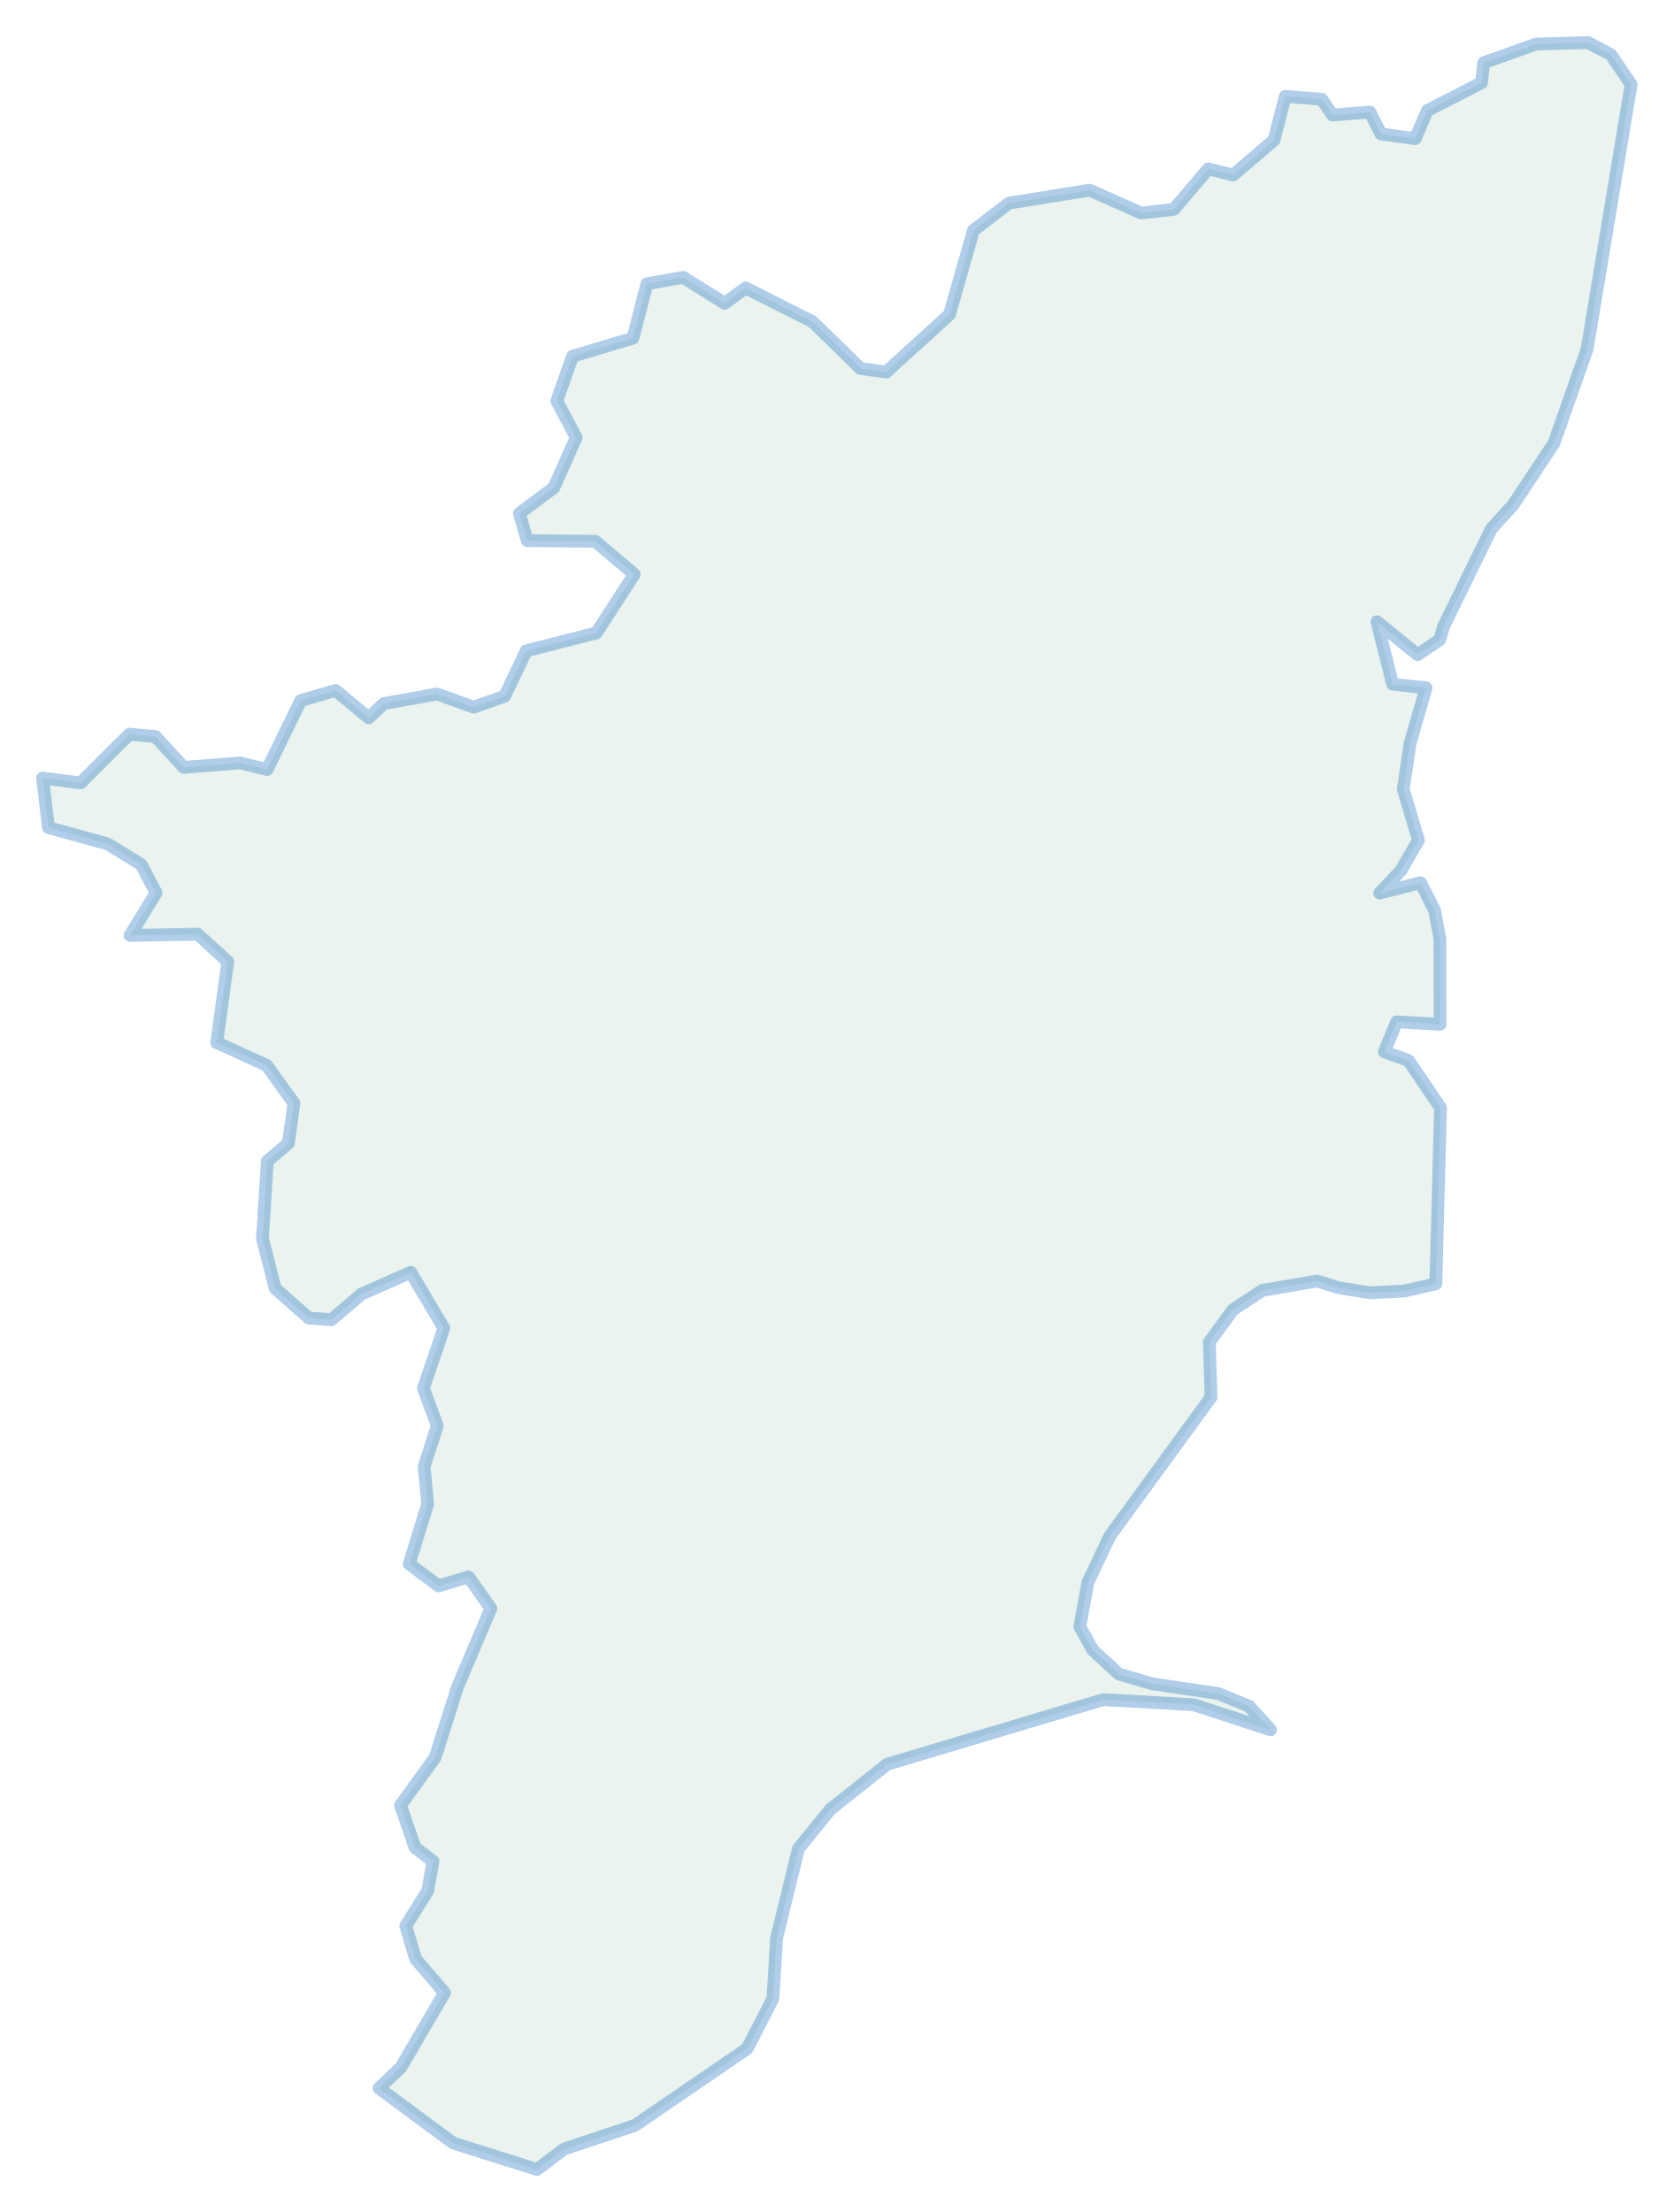
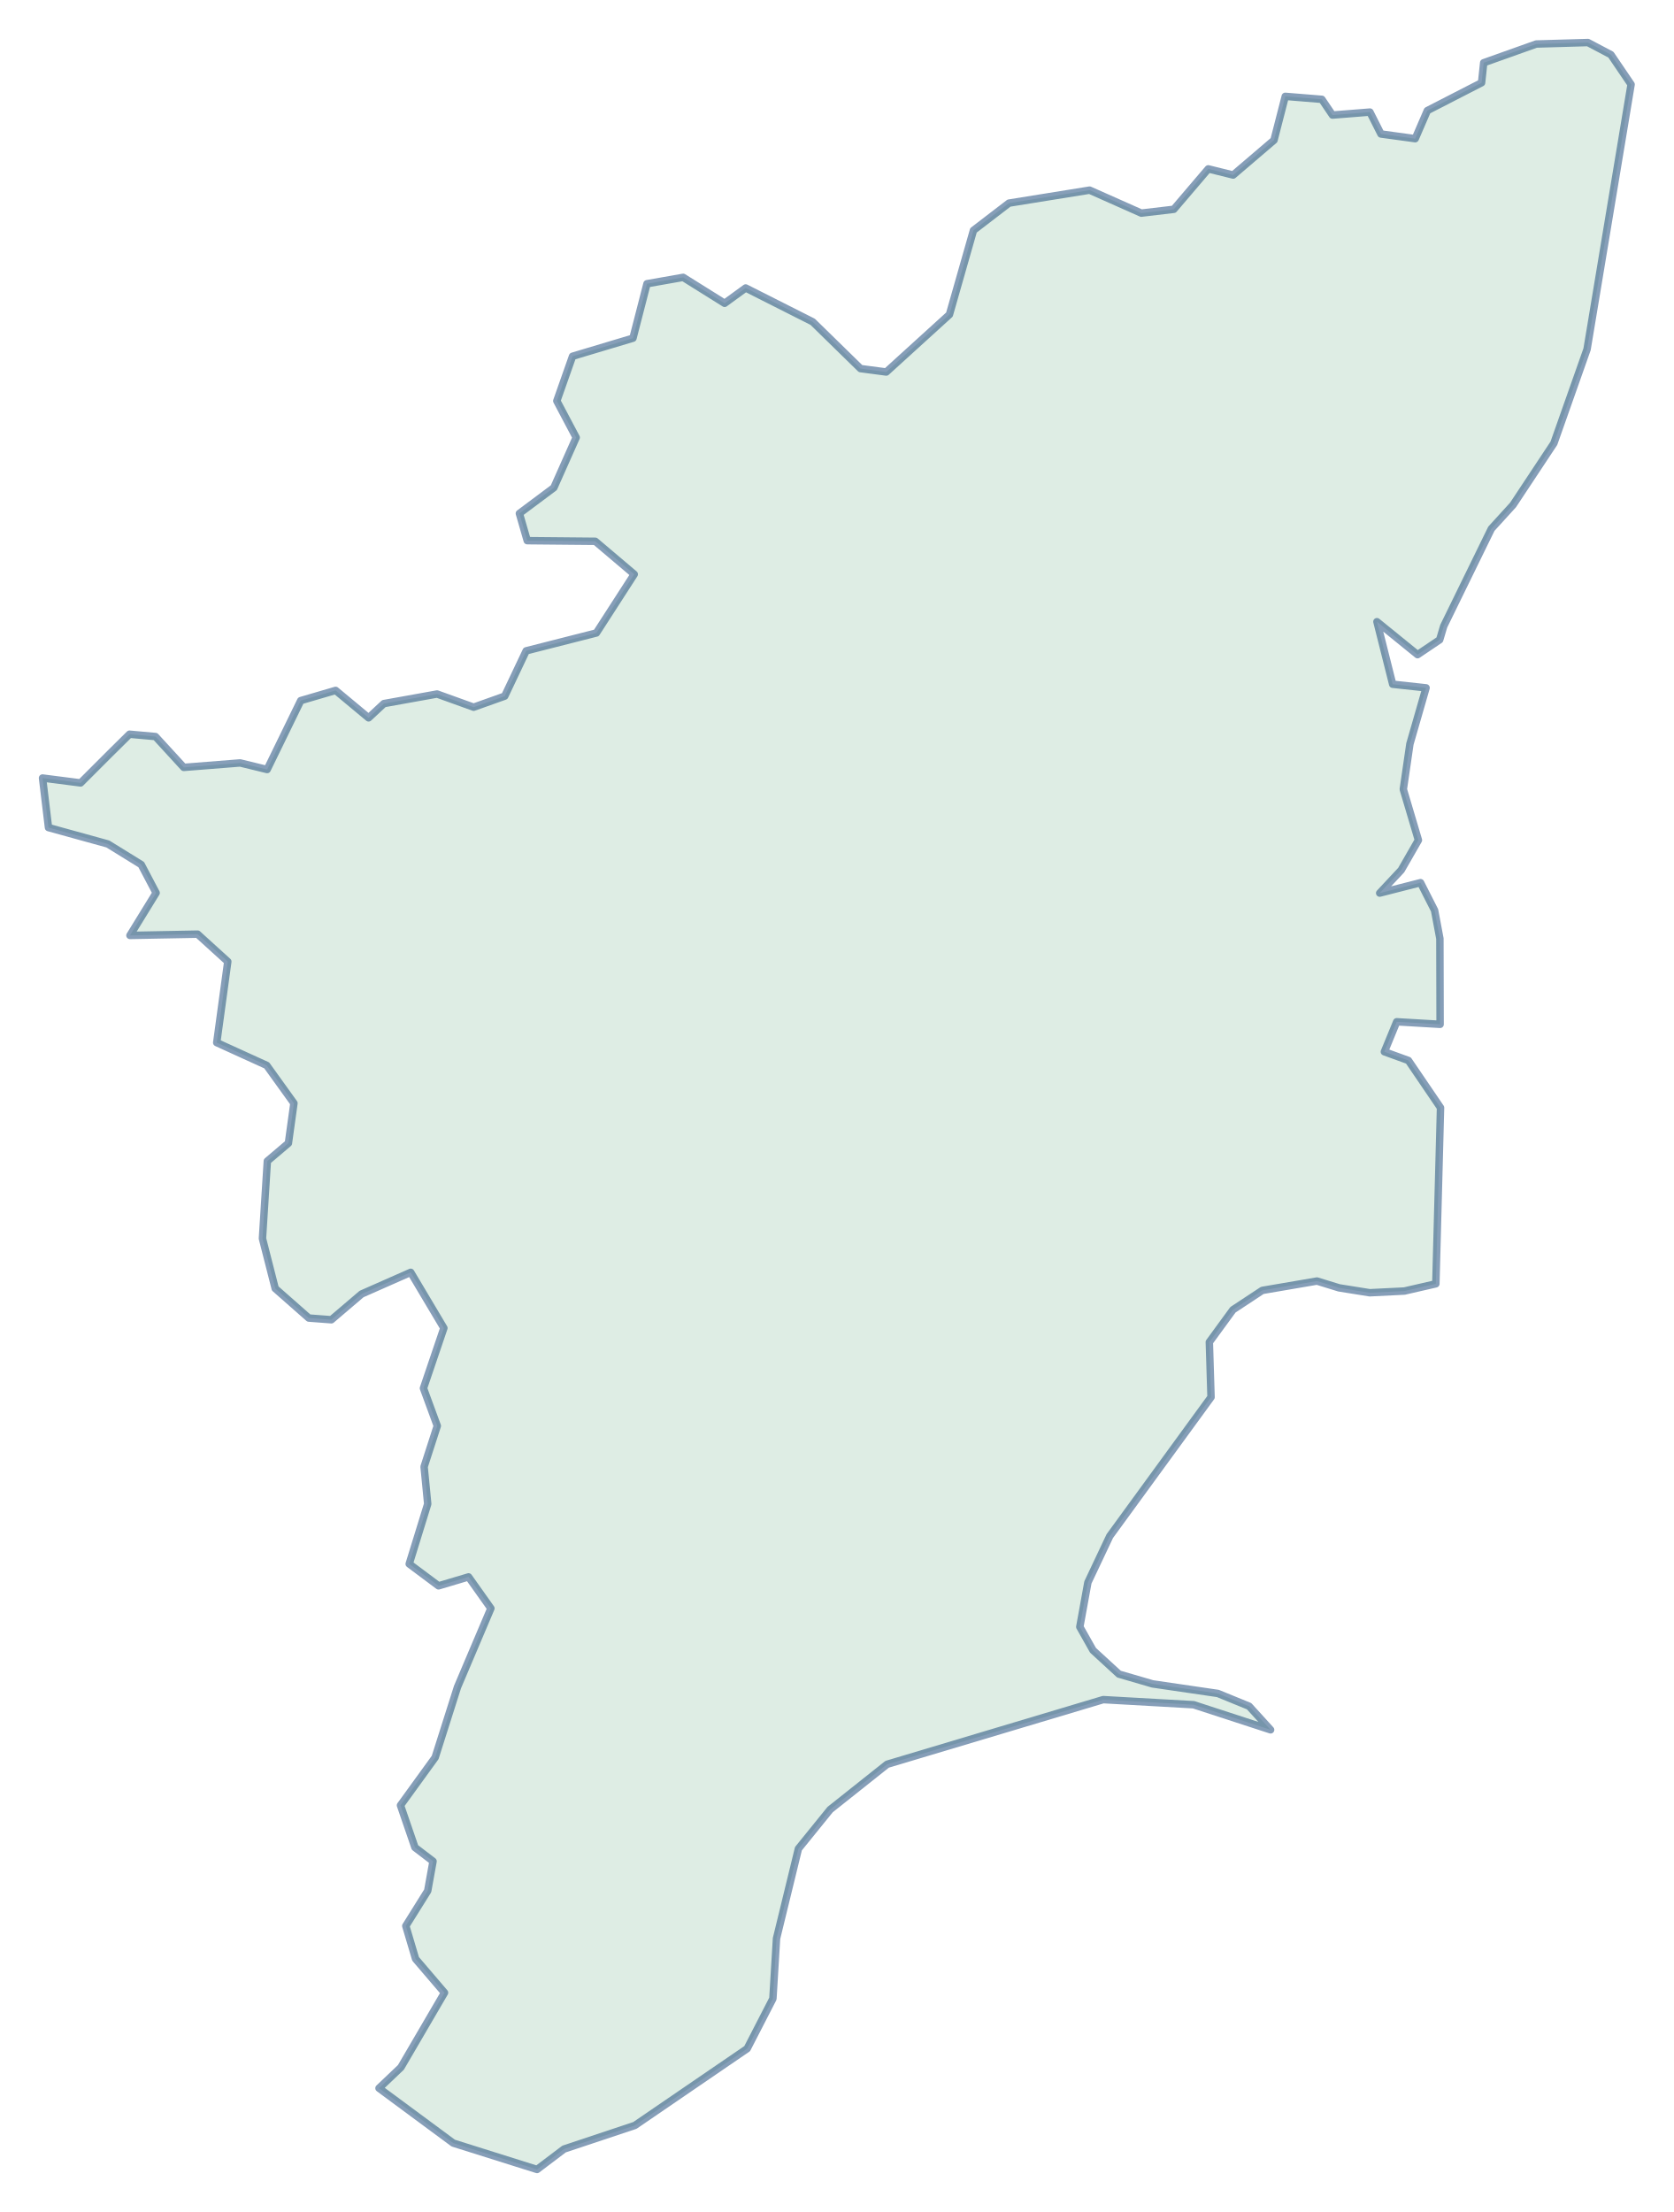
<svg xmlns="http://www.w3.org/2000/svg" viewBox="-2 -2 78.7 104.0">
-   <polygon points="65.73,50.08 65.51,58.36 64.03,58.70 62.40,58.78 60.96,58.55 59.92,58.23 57.35,58.67 55.97,59.58 54.86,61.10 54.94,63.69 50.18,70.22 49.15,72.40 48.77,74.49 49.39,75.59 50.61,76.71 52.19,77.17 55.26,77.62 56.73,78.22 57.74,79.33 54.12,78.15 49.87,77.91 39.71,80.95 37.03,83.08 35.54,84.92 34.51,89.14 34.34,91.97 33.13,94.32 27.85,97.93 24.52,99.04 23.25,100.00 19.31,98.76 15.82,96.18 16.85,95.20 18.90,91.69 17.54,90.10 17.08,88.55 18.11,86.90 18.36,85.51 17.51,84.86 16.83,82.88 18.46,80.63 19.51,77.32 21.08,73.62 20.03,72.14 18.62,72.56 17.24,71.53 18.11,68.71 17.94,66.96 18.56,65.04 17.91,63.27 18.87,60.44 17.31,57.82 15.00,58.84 13.58,60.05 12.52,59.97 10.94,58.58 10.34,56.23 10.57,52.59 11.56,51.75 11.82,49.87 10.54,48.09 8.19,47.02 8.71,43.21 7.29,41.92 4.11,41.98 5.34,39.98 4.64,38.65 3.07,37.68 0.28,36.91 0.00,34.58 1.79,34.81 3.19,33.41 4.09,32.52 5.31,32.63 6.64,34.08 9.29,33.87 10.56,34.18 12.14,30.94 13.78,30.46 15.33,31.75 16.05,31.08 18.55,30.63 20.27,31.25 21.73,30.73 22.74,28.60 26.04,27.76 27.82,25.00 25.99,23.45 22.79,23.42 22.42,22.14 24.04,20.93 25.09,18.57 24.18,16.85 24.92,14.75 27.76,13.90 28.42,11.34 30.12,11.04 32.07,12.26 33.06,11.54 36.21,13.13 38.46,15.33 39.67,15.49 42.64,12.79 43.77,8.83 45.44,7.55 49.23,6.94 51.66,8.02 53.19,7.84 54.81,5.94 55.98,6.23 57.90,4.59 58.43,2.53 60.15,2.67 60.65,3.41 62.41,3.27 62.93,4.30 64.54,4.52 65.11,3.20 67.66,1.89 67.76,0.95 70.23,0.07 72.66,0.00 73.74,0.57 74.69,1.97 72.62,14.42 71.06,18.84 69.14,21.74 68.12,22.86 65.88,27.44 65.69,28.08 64.65,28.78 62.74,27.23 63.48,30.17 65.05,30.34 64.29,32.98 63.98,35.11 64.69,37.50 63.88,38.91 62.87,39.99 64.79,39.50 65.45,40.80 65.70,42.13 65.71,46.16 63.67,46.04 63.09,47.45 64.22,47.86 65.73,50.08" fill="#2e8b57" fill-opacity="0.10" stroke="#1f6fc0" stroke-opacity="0.35" stroke-width="0.6" stroke-linejoin="round" />
+   <polygon points="65.73,50.08 65.51,58.36 64.03,58.70 62.40,58.78 60.96,58.55 59.92,58.23 57.35,58.67 55.97,59.58 54.86,61.10 54.94,63.69 50.18,70.22 49.15,72.40 48.77,74.49 49.39,75.59 50.61,76.71 52.19,77.17 55.26,77.62 56.73,78.22 57.74,79.33 54.12,78.15 49.87,77.91 39.71,80.95 37.03,83.08 35.54,84.92 34.51,89.14 34.34,91.97 33.13,94.32 27.85,97.93 24.52,99.04 23.25,100.00 19.31,98.76 15.82,96.18 16.85,95.20 18.90,91.69 17.54,90.10 17.08,88.55 18.11,86.90 18.36,85.51 17.51,84.86 16.83,82.88 18.46,80.63 19.51,77.32 21.08,73.62 20.03,72.14 18.62,72.56 17.24,71.53 18.11,68.71 17.94,66.96 18.56,65.04 17.91,63.27 18.87,60.44 17.31,57.82 15.00,58.84 13.58,60.05 12.52,59.97 10.94,58.58 10.34,56.23 10.57,52.59 11.56,51.75 11.82,49.87 10.54,48.09 8.19,47.02 8.71,43.21 7.29,41.92 4.11,41.98 5.34,39.98 4.64,38.65 3.07,37.68 0.28,36.91 0.00,34.58 1.79,34.81 3.19,33.41 4.09,32.52 5.31,32.63 6.64,34.08 9.29,33.87 10.56,34.18 12.14,30.94 13.78,30.46 15.33,31.75 16.05,31.08 18.55,30.63 20.27,31.25 21.73,30.73 22.74,28.60 26.04,27.76 27.82,25.00 25.99,23.45 22.79,23.42 22.42,22.14 24.04,20.93 25.09,18.57 24.18,16.85 24.92,14.75 27.76,13.90 28.42,11.34 30.12,11.04 32.07,12.26 33.06,11.54 36.21,13.13 38.46,15.33 39.67,15.49 42.64,12.79 43.77,8.83 45.44,7.55 49.23,6.94 51.66,8.02 53.19,7.84 54.81,5.94 55.98,6.23 57.90,4.59 58.43,2.53 60.15,2.67 60.65,3.41 62.41,3.27 62.93,4.30 64.54,4.52 65.11,3.20 67.66,1.89 67.76,0.95 70.23,0.07 72.66,0.00 73.74,0.57 74.69,1.97 72.62,14.42 71.06,18.84 69.14,21.74 68.12,22.86 65.88,27.44 65.69,28.08 64.65,28.78 62.74,27.23 63.48,30.17 65.05,30.34 64.29,32.98 63.98,35.11 64.69,37.50 63.88,38.91 62.87,39.99 64.79,39.50 65.45,40.80 65.70,42.13 65.71,46.16 63.67,46.04 63.09,47.45 64.22,47.86 65.73,50.08" fill="#2e8b57" fill-opacity="0.16" stroke="#0f3f73" stroke-opacity="0.5" stroke-width="0.35" stroke-linejoin="round" />
</svg>
